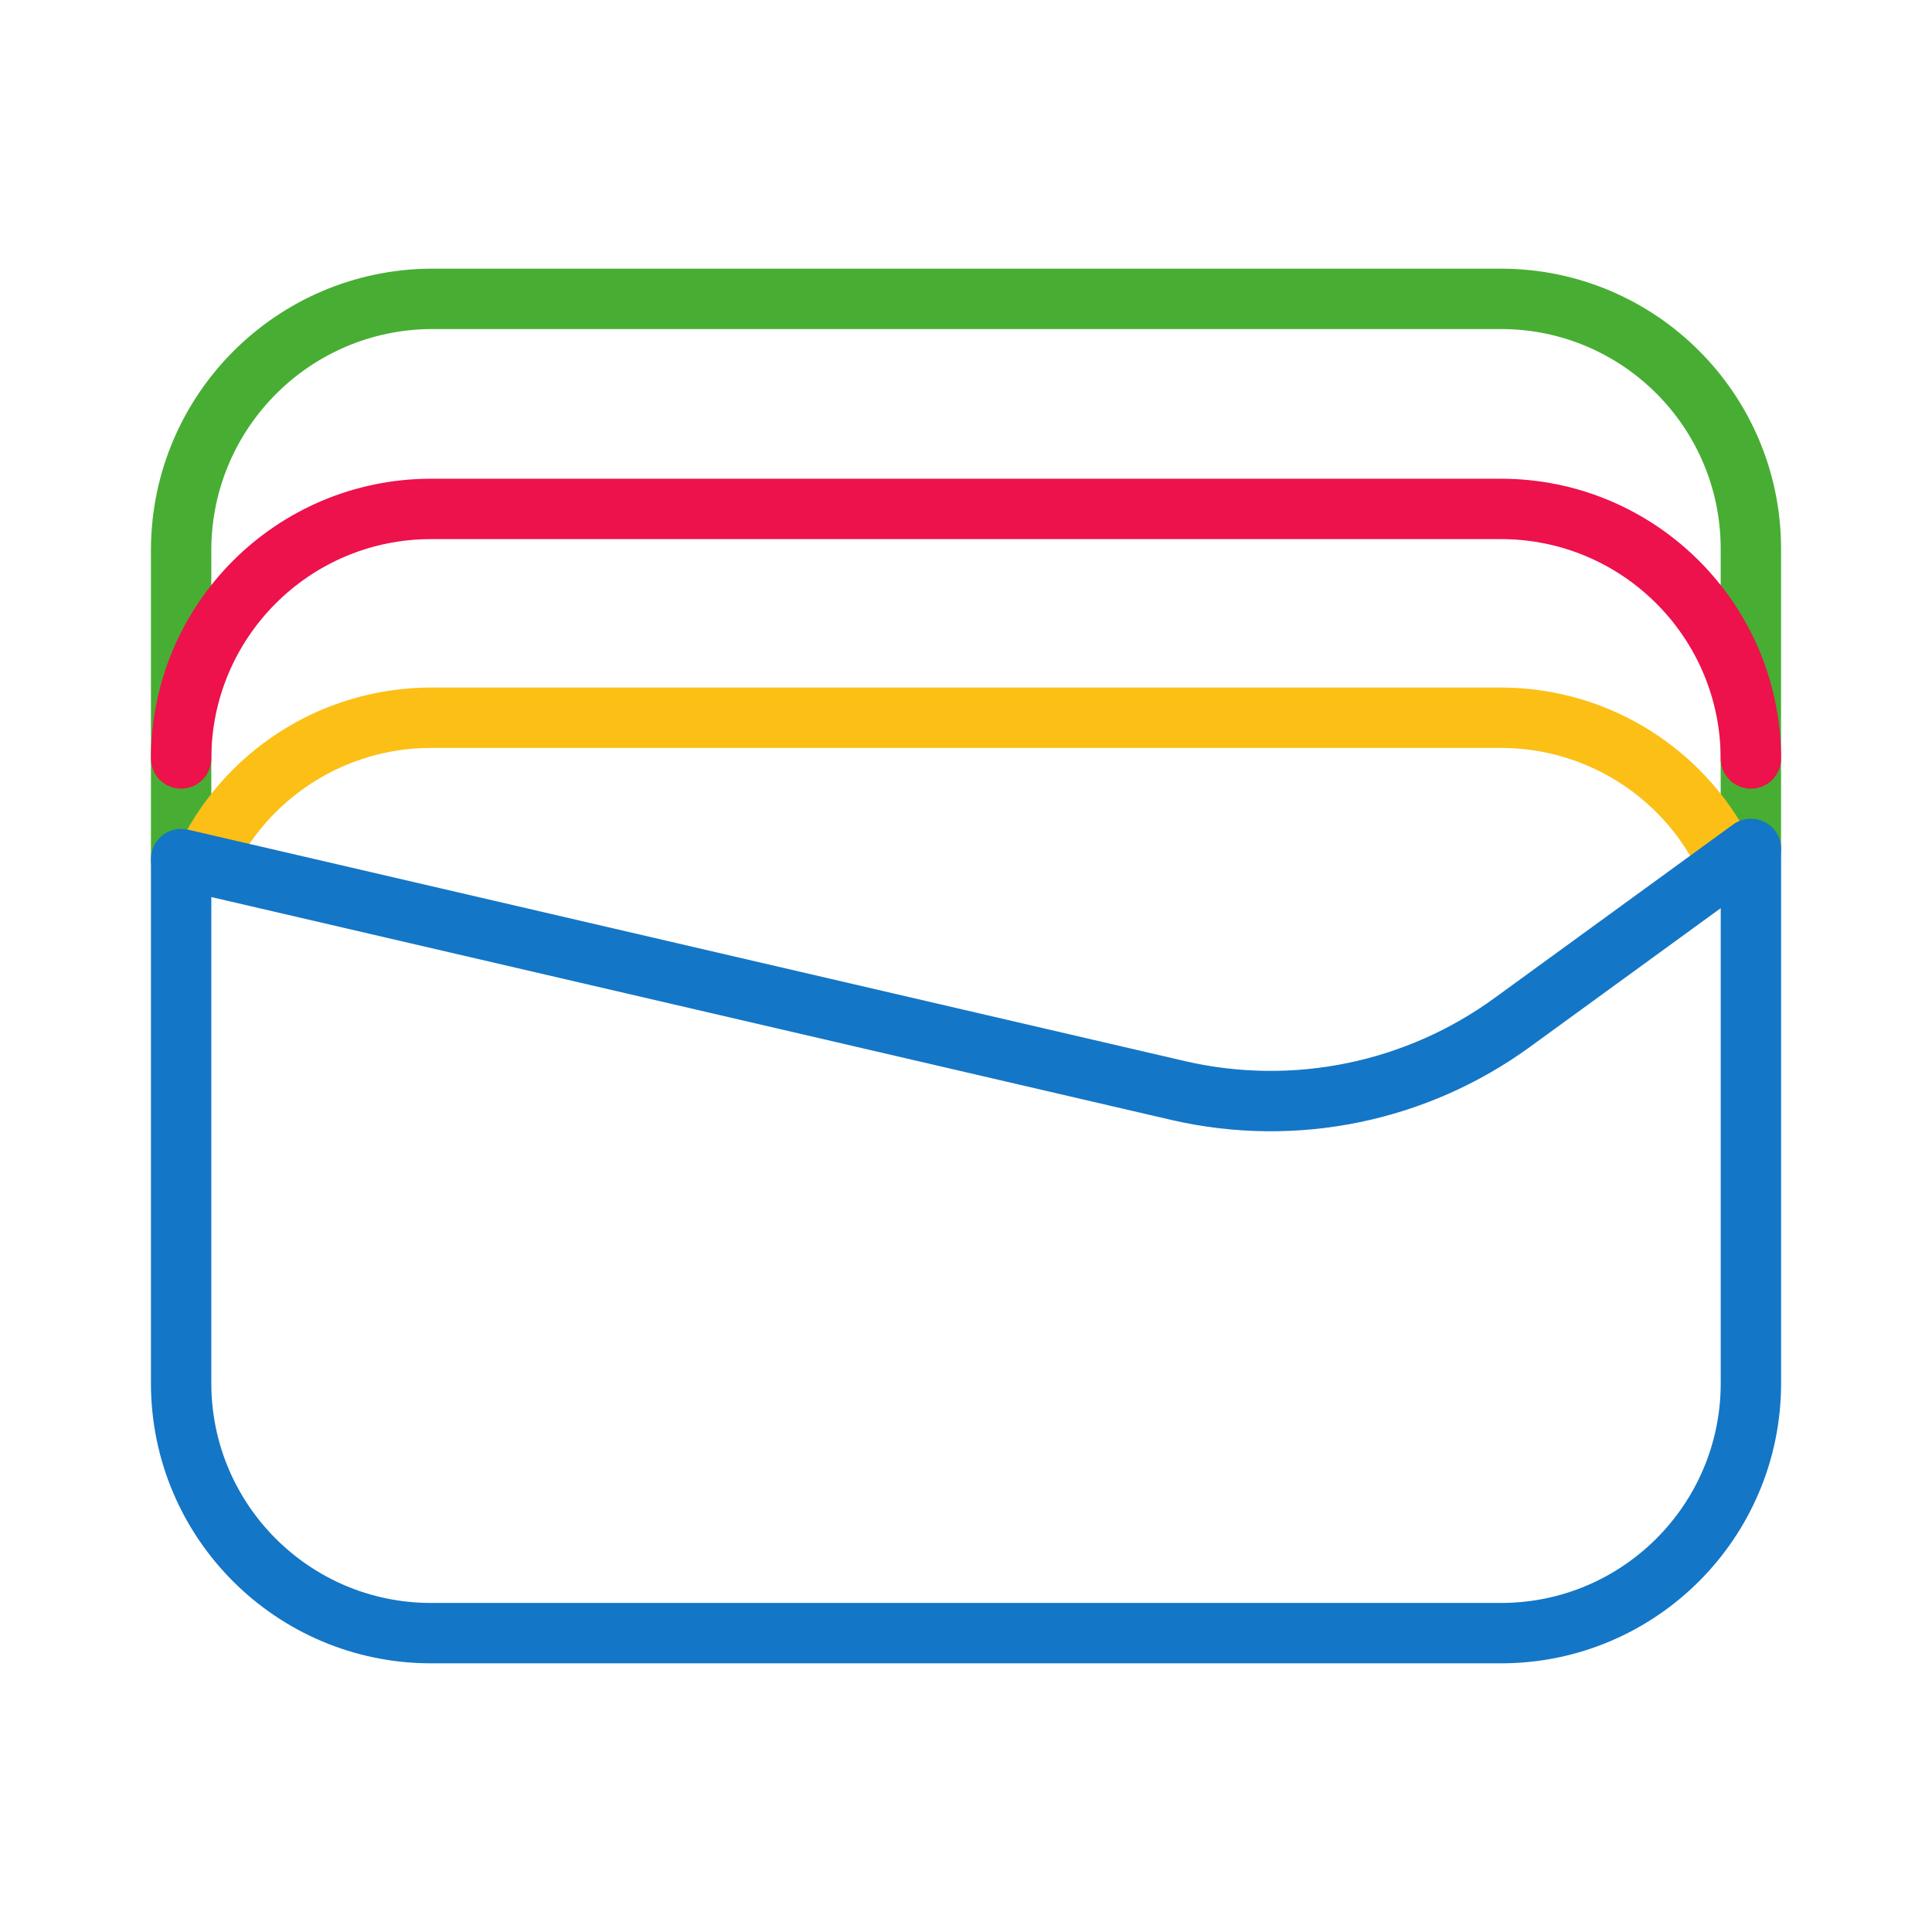
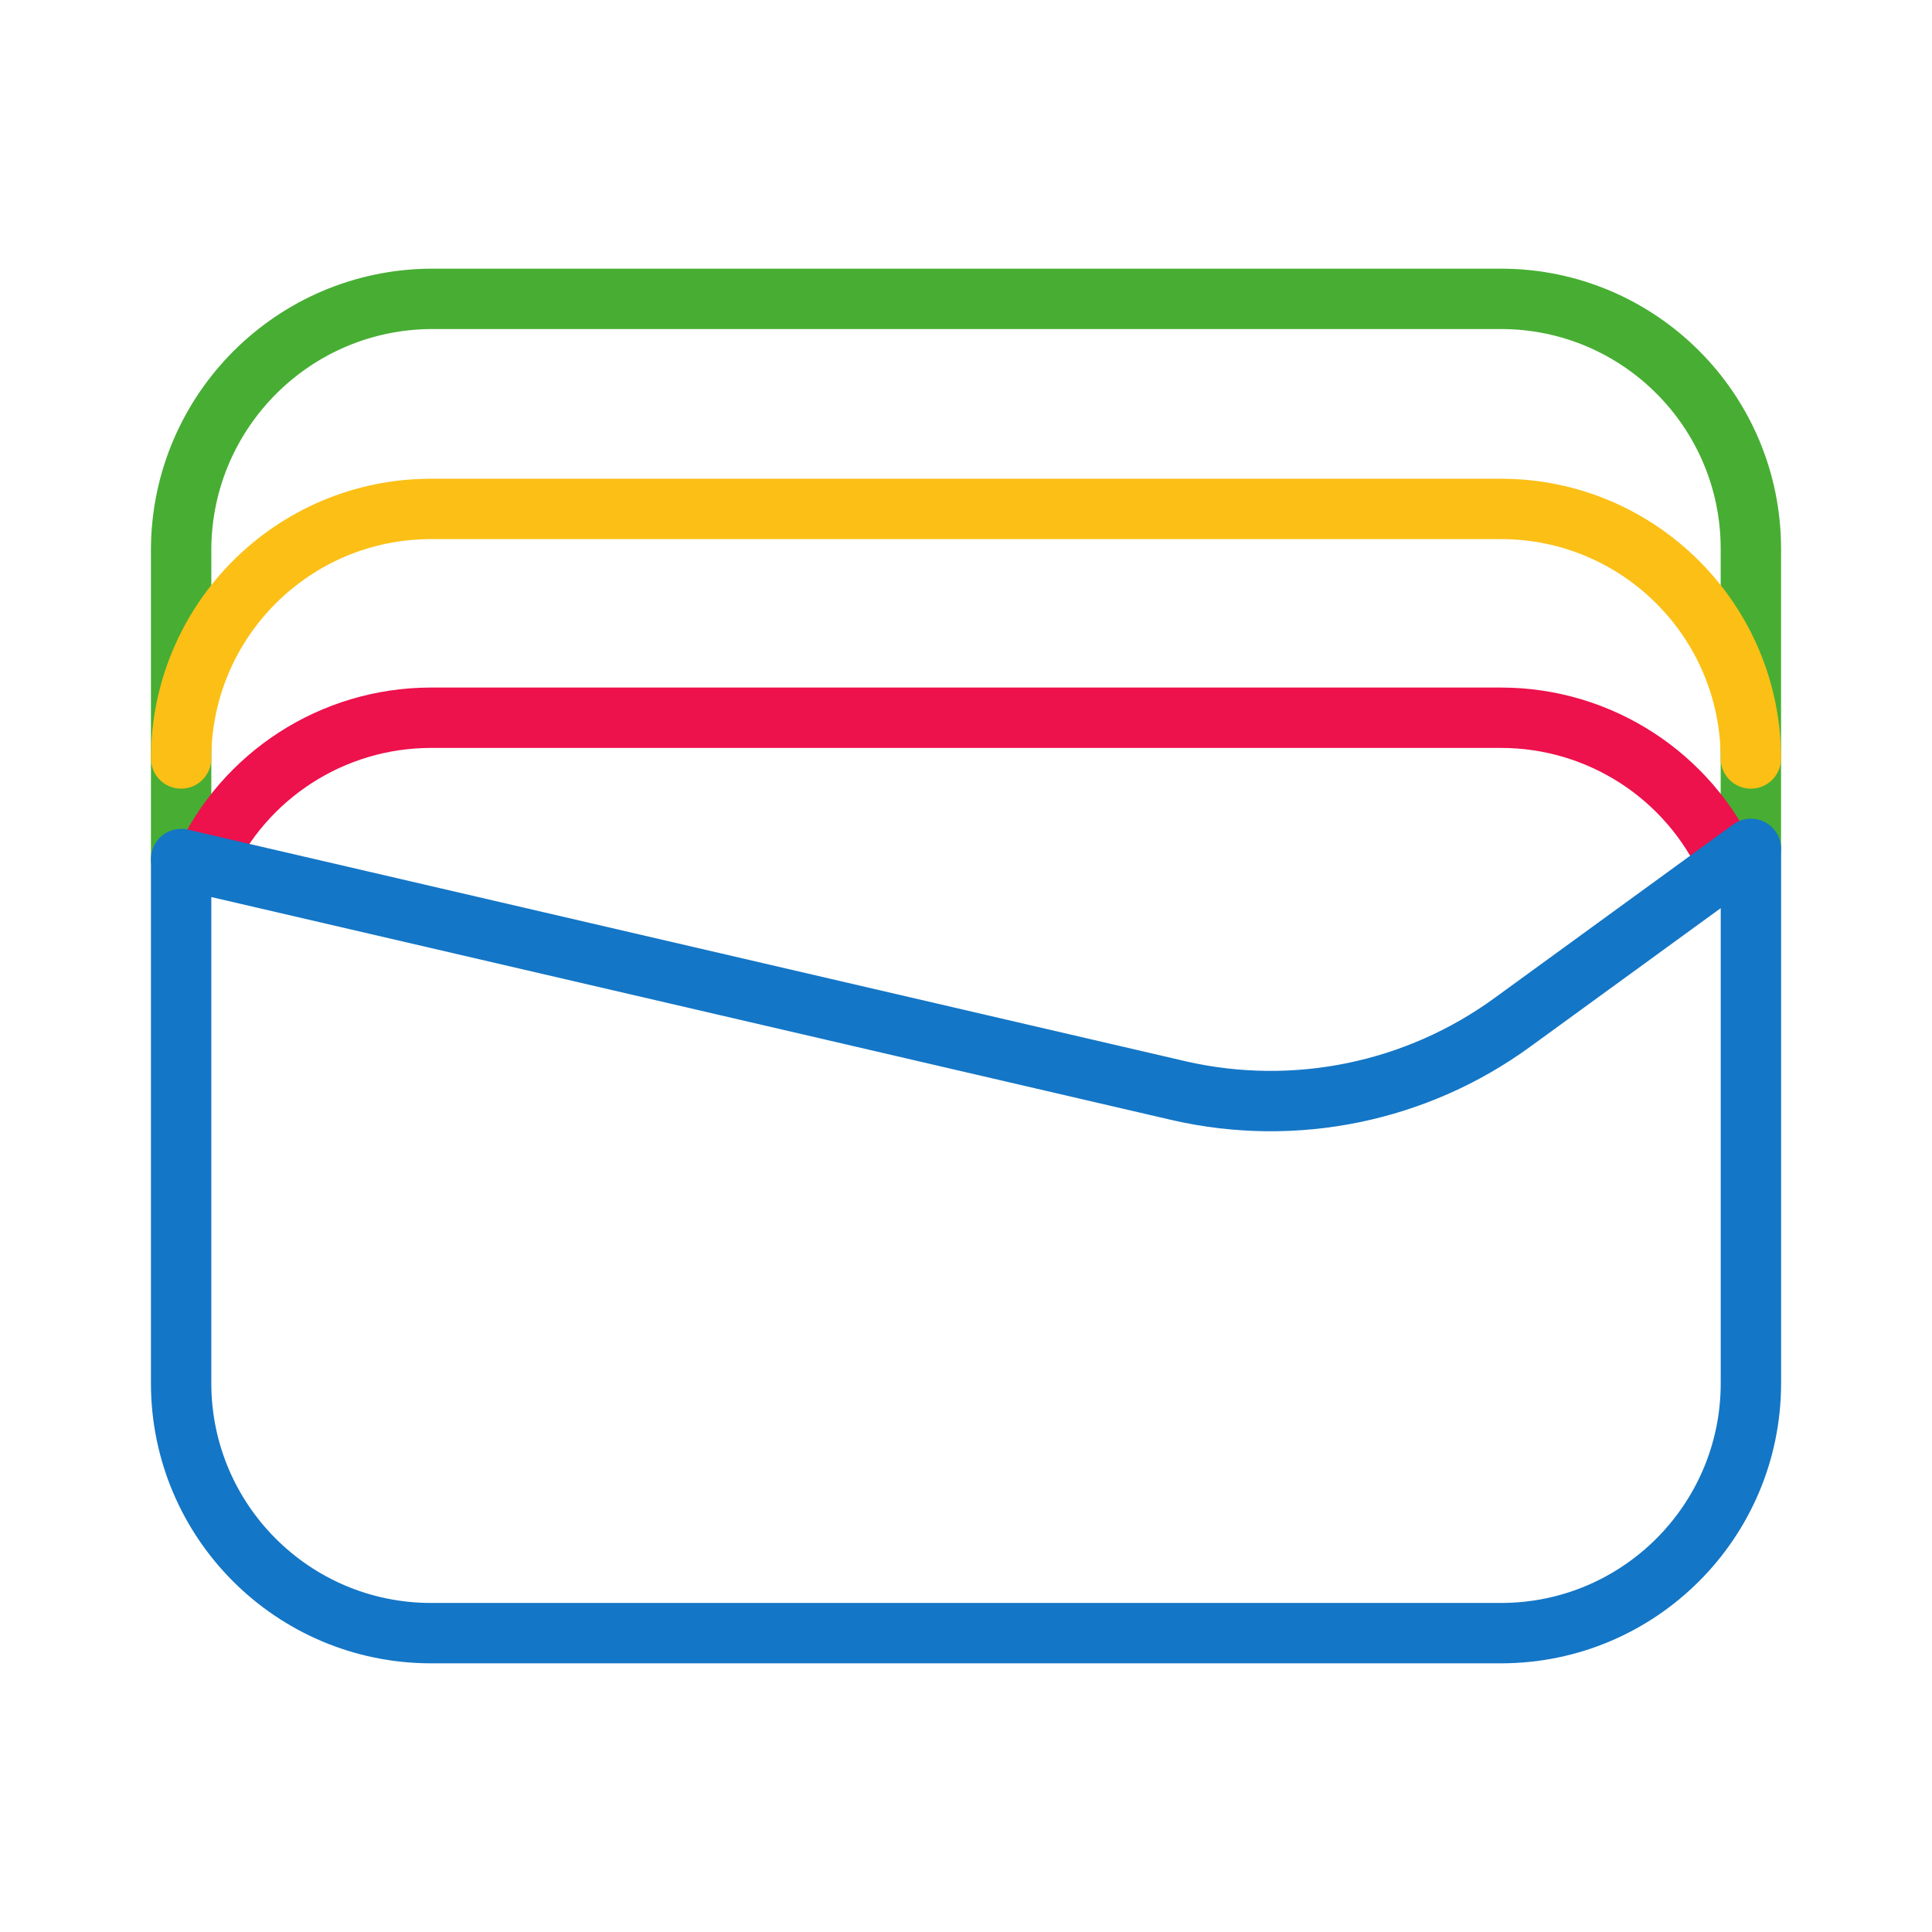
<svg xmlns="http://www.w3.org/2000/svg" version="1.1" width="48" height="48">
  <svg viewBox="0 0 48 48" fill="none">
    <path stroke="#47AE33" stroke-width="1.5" stroke-linecap="round" stroke-linejoin="round" d="M43.5 21.09v-7.465a6.21 6.21 0 0 0-6.2-6.2H10.7a6.25 6.25 0 0 0-6.2 6.2v7.719" />
-     <path stroke="#ED114C" stroke-width="1.5" stroke-linecap="round" stroke-linejoin="round" d="M43.5 18.844a6.21 6.21 0 0 0-6.2-6.2H10.7a6.21 6.21 0 0 0-6.2 6.2" />
-     <path stroke="#FBBF16" stroke-width="1.5" stroke-linecap="round" stroke-linejoin="round" d="M42.953 21.488a6.21 6.21 0 0 0-5.653-3.656H10.7a6.21 6.21 0 0 0-5.645 3.64" />
+     <path stroke="#FBBF16" stroke-width="1.5" stroke-linecap="round" stroke-linejoin="round" d="M43.5 18.844a6.21 6.21 0 0 0-6.2-6.2H10.7a6.21 6.21 0 0 0-6.2 6.2" />
+     <path stroke="#ED114C" stroke-width="1.5" stroke-linecap="round" stroke-linejoin="round" d="M42.953 21.488a6.21 6.21 0 0 0-5.653-3.656H10.7a6.21 6.21 0 0 0-5.645 3.64" />
    <path stroke="#1476C6" stroke-width="1.5" stroke-linecap="round" stroke-linejoin="round" d="M29.298 27.1L4.5 21.343v13.032a6.21 6.21 0 0 0 6.2 6.2h26.601a6.21 6.21 0 0 0 6.2-6.2V21.09l-5.915 4.302a10.2 10.2 0 0 1-8.288 1.708" />
  </svg>
  <style>@media (prefers-color-scheme: light) { :root { filter: none; } }
@media (prefers-color-scheme: dark) { :root { filter: none; } }
</style>
</svg>
